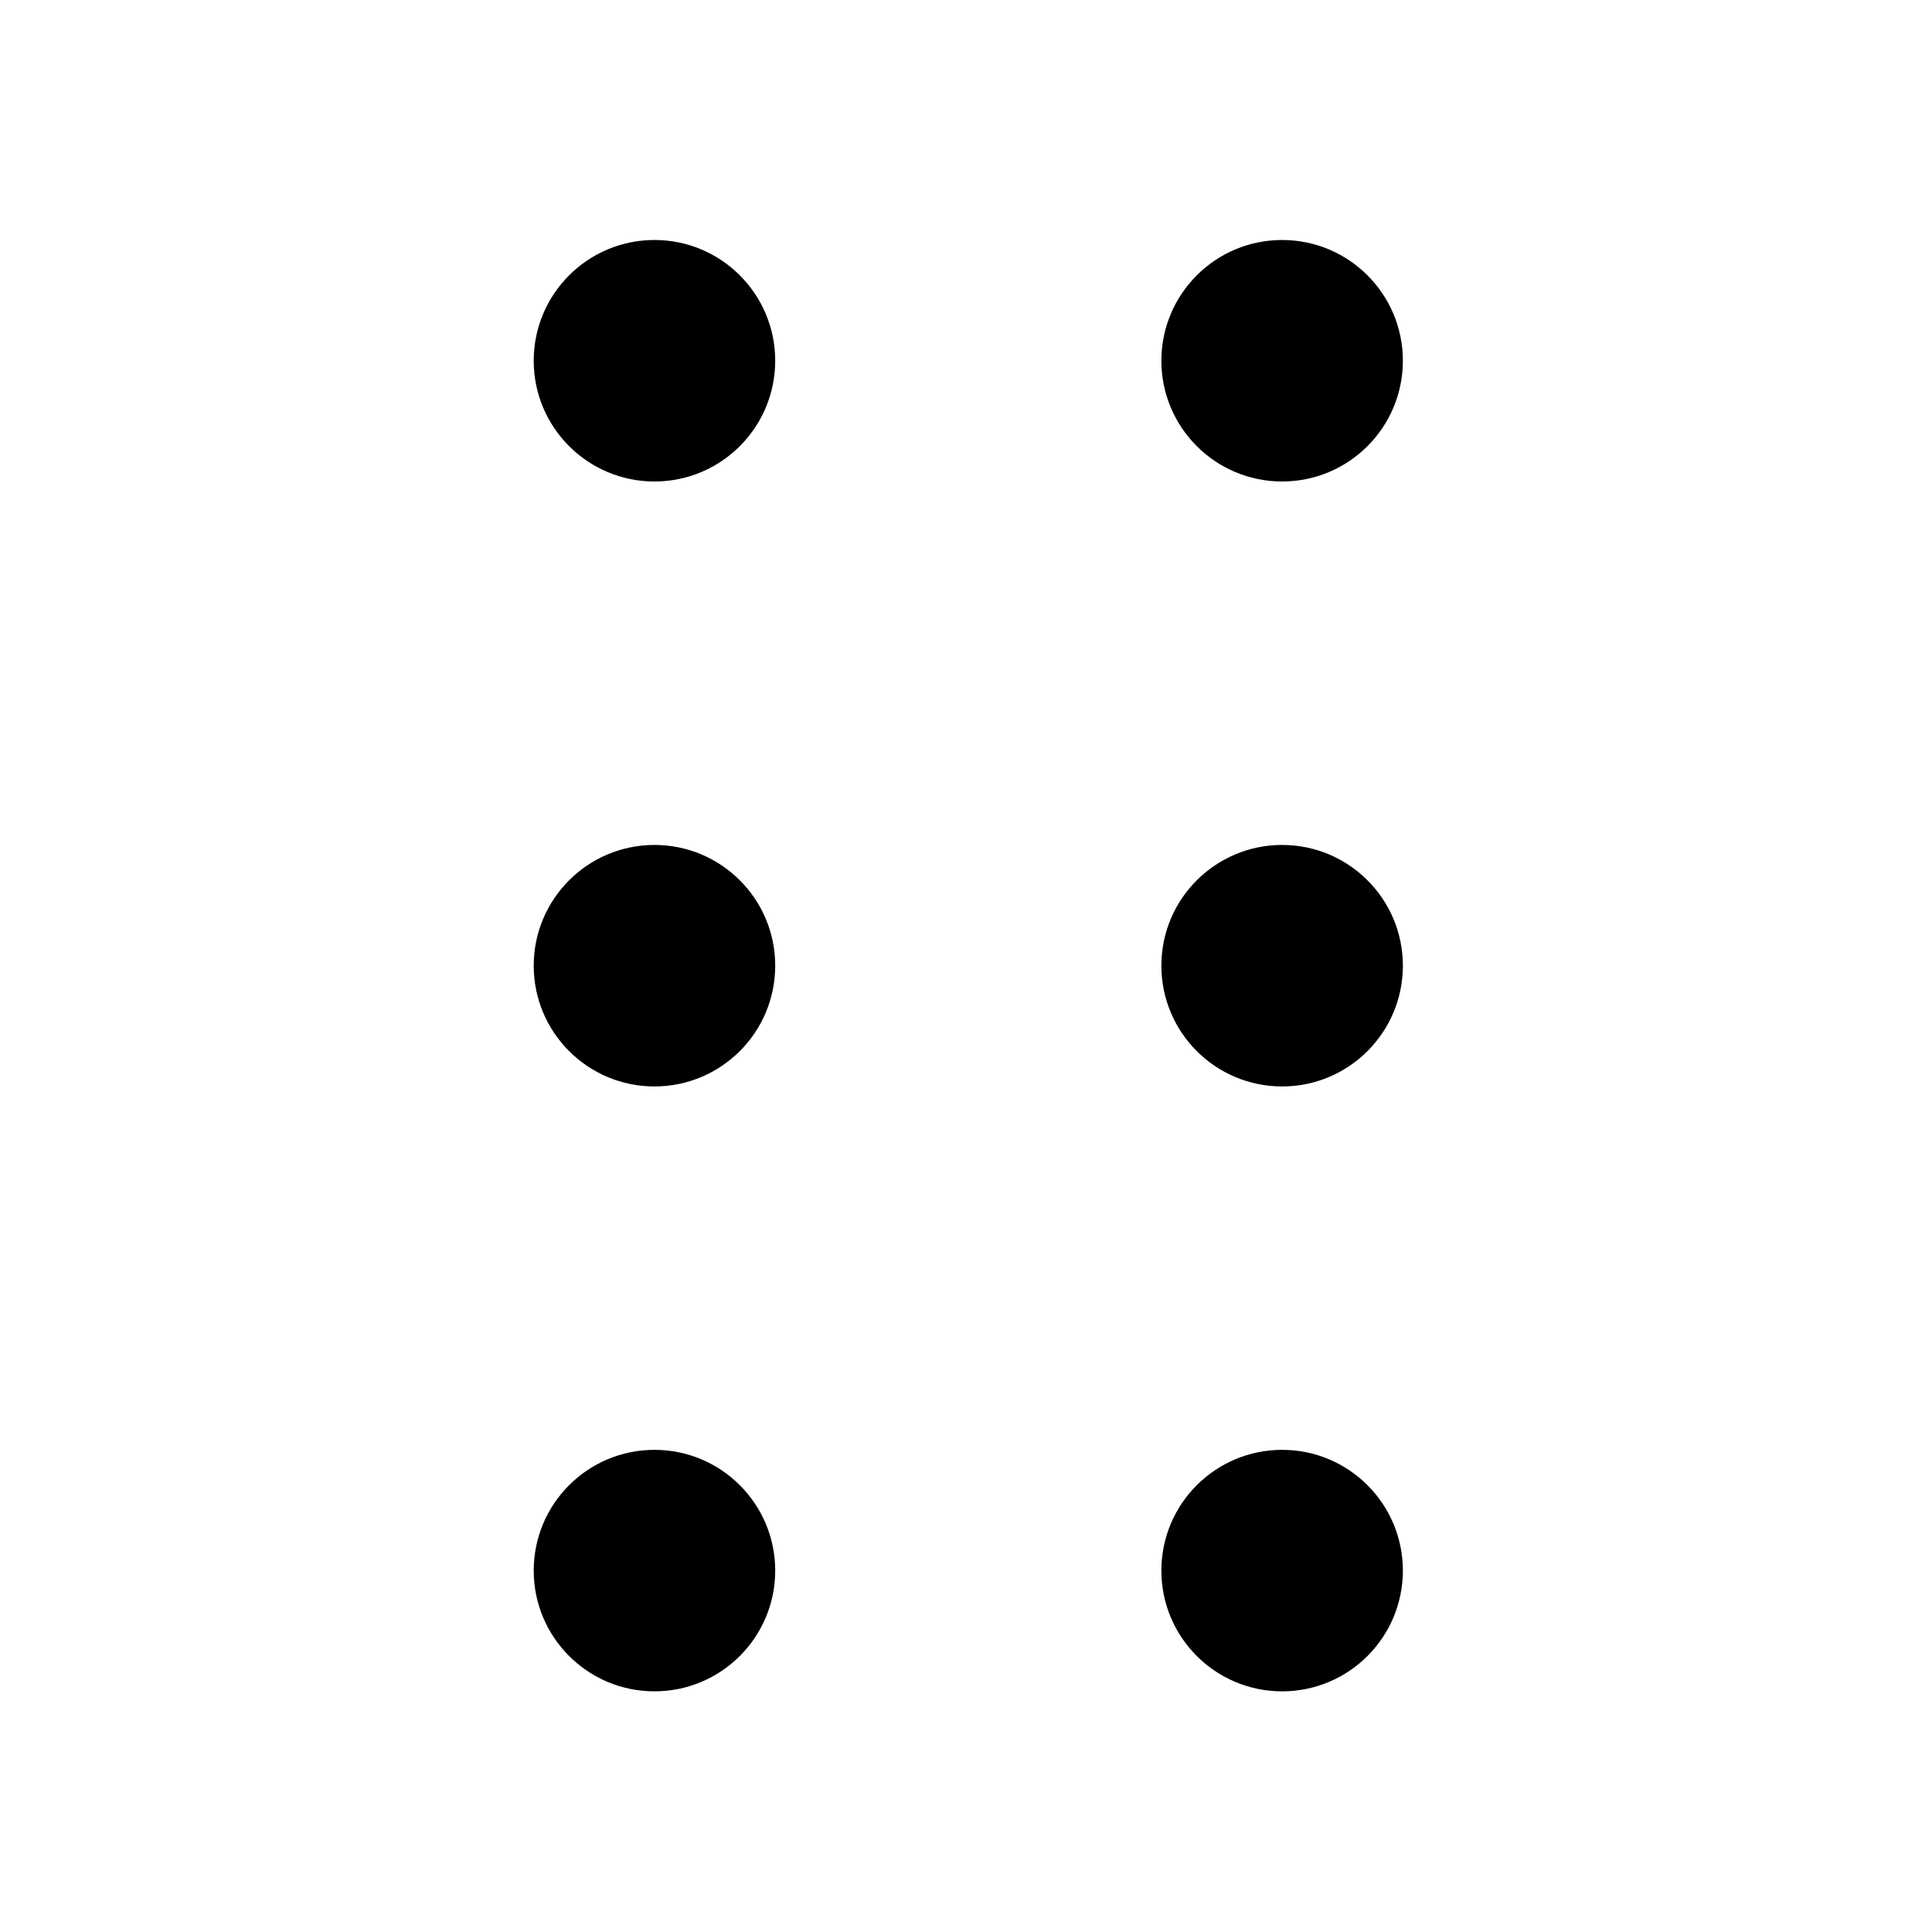
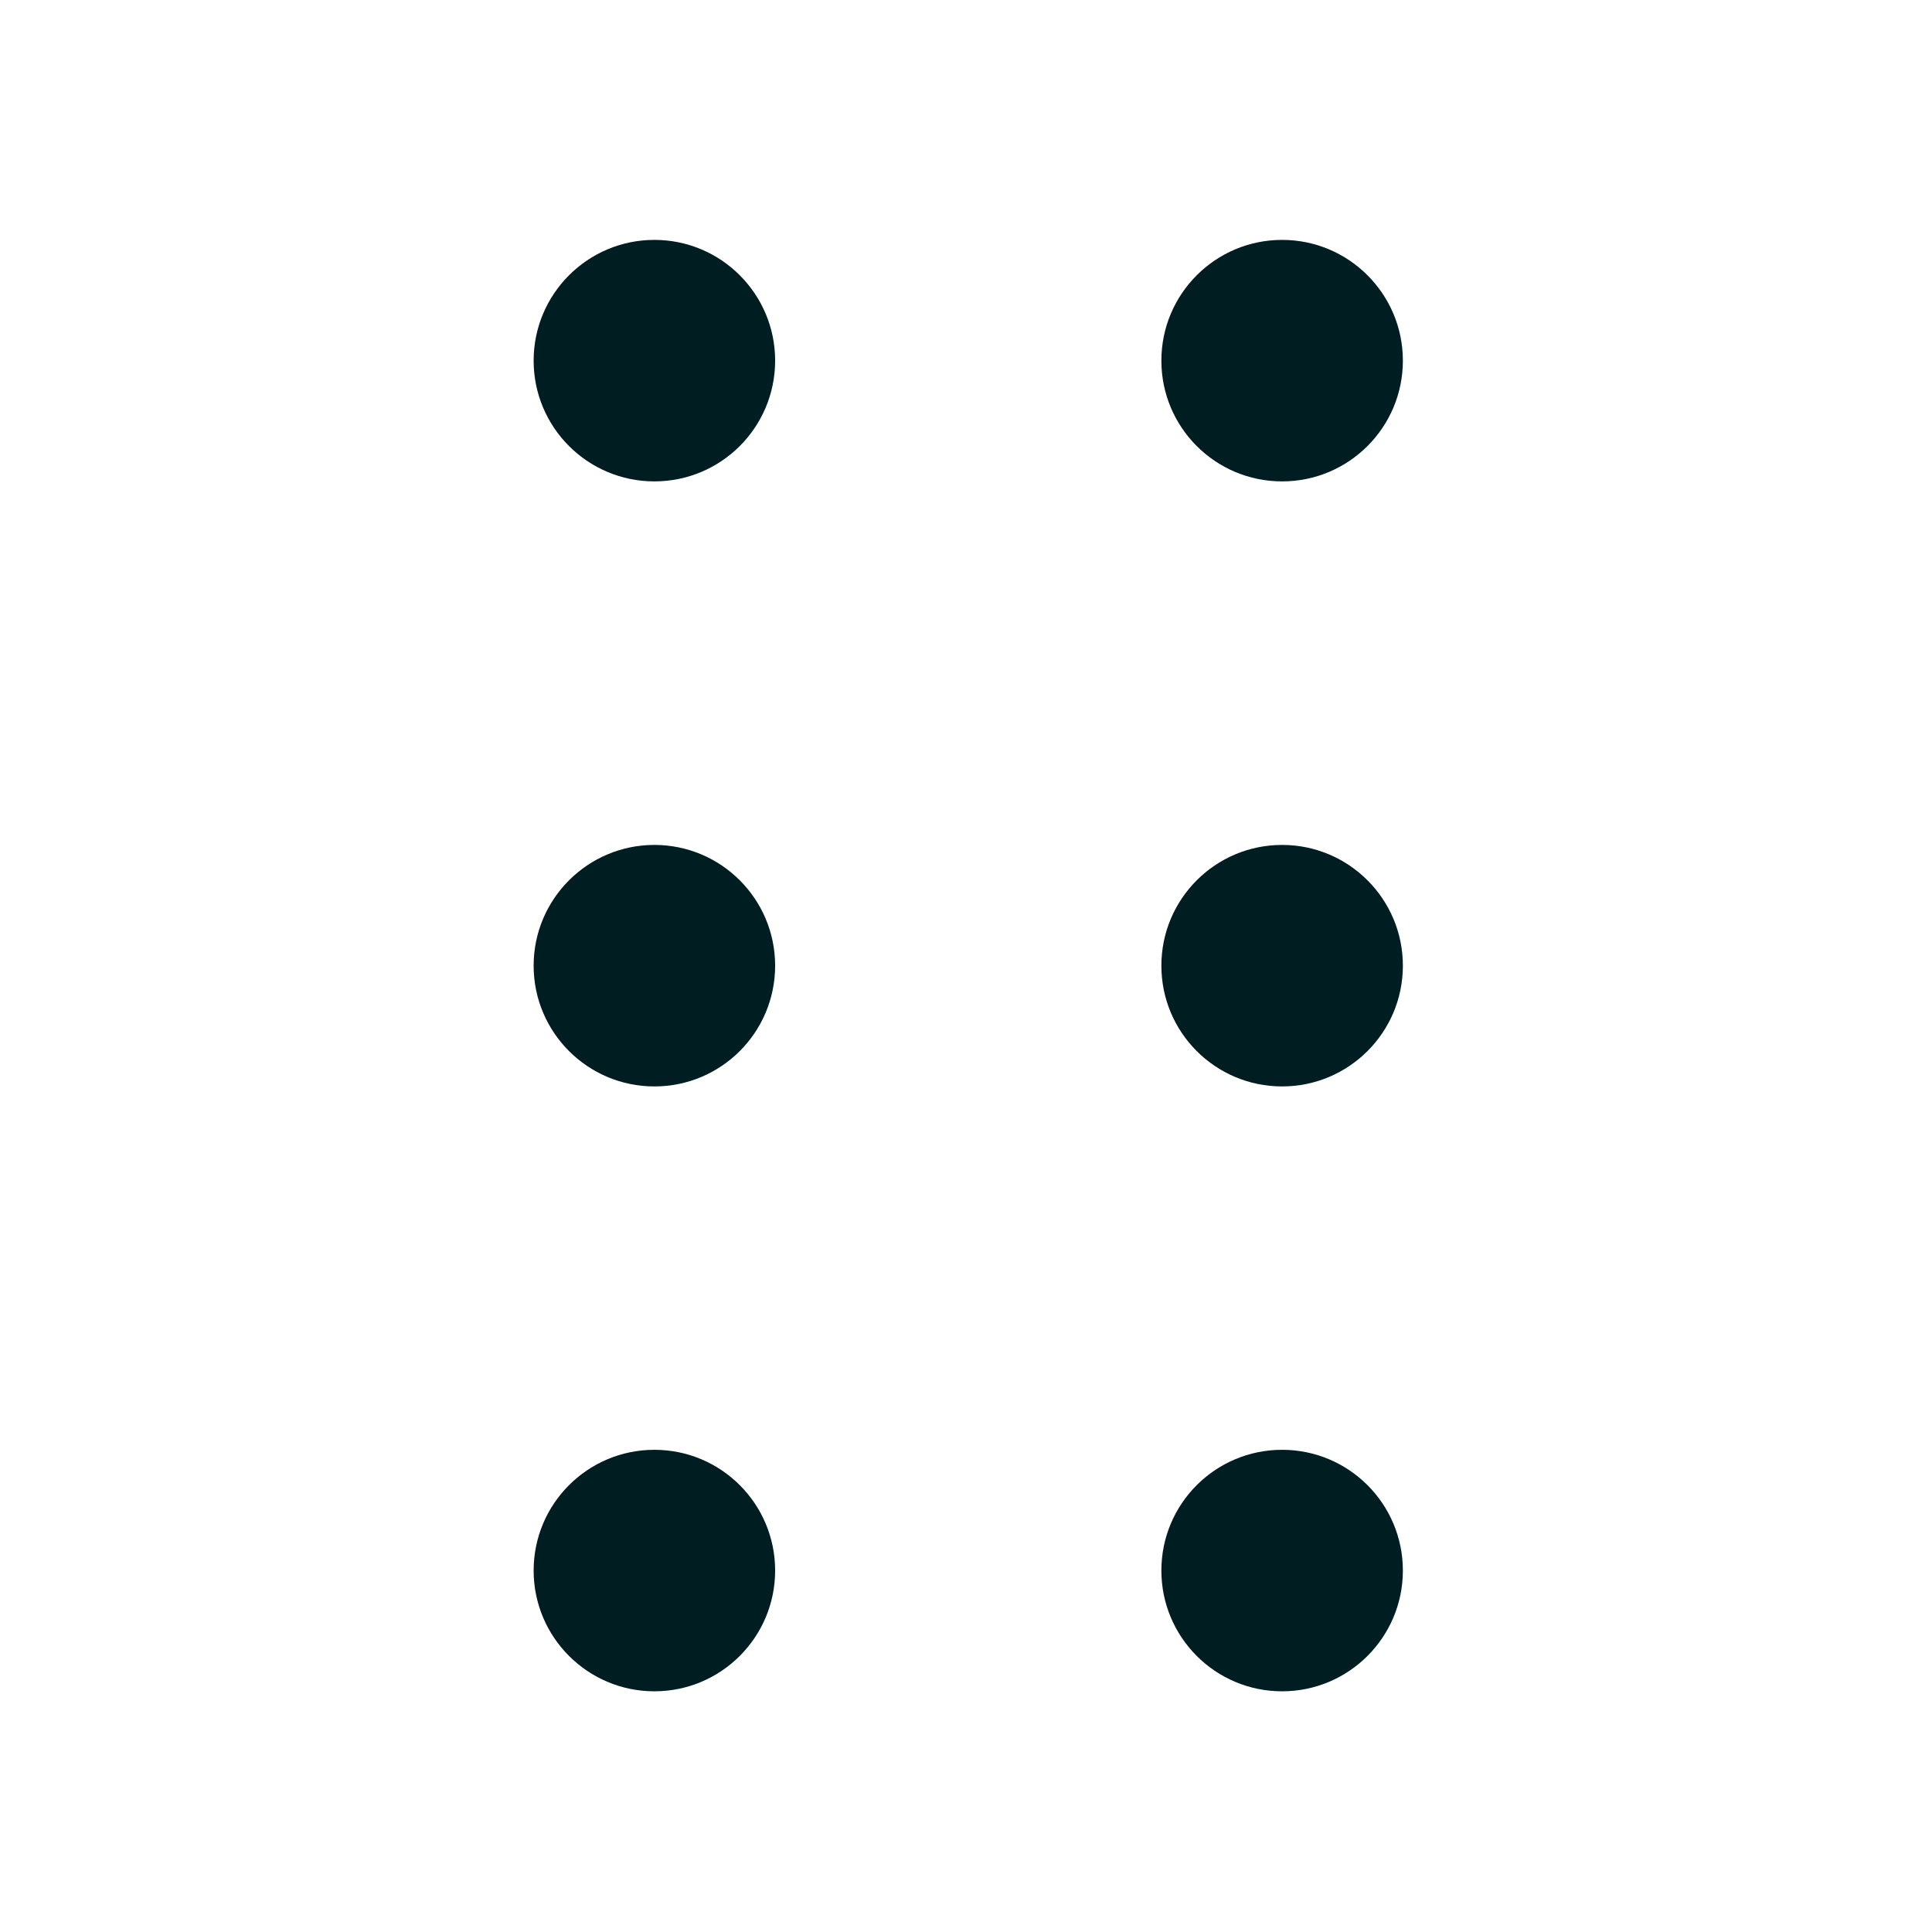
- <svg xmlns="http://www.w3.org/2000/svg" fill="none" viewBox="0 0 32 32">
-   <path d="M8.84 5.975a2 2 0 1 0 4 0 2 2 0 0 0-4 0ZM8.84 26.014a2 2 0 1 0 4 0 2 2 0 0 0-4 0ZM19.236 5.975a2 2 0 1 0 4 0 2 2 0 0 0-4 0ZM8.84 15.995a2 2 0 1 0 4 0 2 2 0 0 0-4 0ZM19.236 15.995a2 2 0 1 0 4 0 2 2 0 0 0-4 0ZM19.236 26.014a2 2 0 1 0 4 0 2 2 0 0 0-4 0Z" fill="currentColor" />
+ <svg xmlns="http://www.w3.org/2000/svg" width="24" height="24" viewBox="0 0 24 24" fill="none">
+   <path d="M6.629 4.48C6.629 5.309 7.301 5.98 8.129 5.98C8.958 5.98 9.629 5.309 9.629 4.48C9.629 3.652 8.958 2.98 8.129 2.98C7.301 2.98 6.629 3.652 6.629 4.48Z" fill="#001D21" />
+   <path d="M6.629 19.51C6.629 20.338 7.301 21.01 8.129 21.01C8.958 21.01 9.629 20.338 9.629 19.51C9.629 18.681 8.958 18.01 8.129 18.01C7.301 18.01 6.629 18.681 6.629 19.51Z" fill="#001D21" />
+   <path d="M14.427 4.48C14.427 5.309 15.098 5.98 15.927 5.98C16.755 5.98 17.427 5.309 17.427 4.48C17.427 3.652 16.755 2.98 15.927 2.98C15.098 2.98 14.427 3.652 14.427 4.48Z" fill="#001D21" />
+   <path d="M6.629 11.996C6.629 12.825 7.301 13.496 8.129 13.496C8.958 13.496 9.629 12.825 9.629 11.996C9.629 11.168 8.958 10.496 8.129 10.496C7.301 10.496 6.629 11.168 6.629 11.996Z" fill="#001D21" />
+   <path d="M14.427 11.996C14.427 12.825 15.098 13.496 15.927 13.496C16.755 13.496 17.427 12.825 17.427 11.996C17.427 11.168 16.755 10.496 15.927 10.496C15.098 10.496 14.427 11.168 14.427 11.996Z" fill="#001D21" />
+   <path d="M14.427 19.51C14.427 20.338 15.098 21.01 15.927 21.01C16.755 21.01 17.427 20.338 17.427 19.51C17.427 18.681 16.755 18.01 15.927 18.01C15.098 18.01 14.427 18.681 14.427 19.51Z" fill="#001D21" />
</svg>
